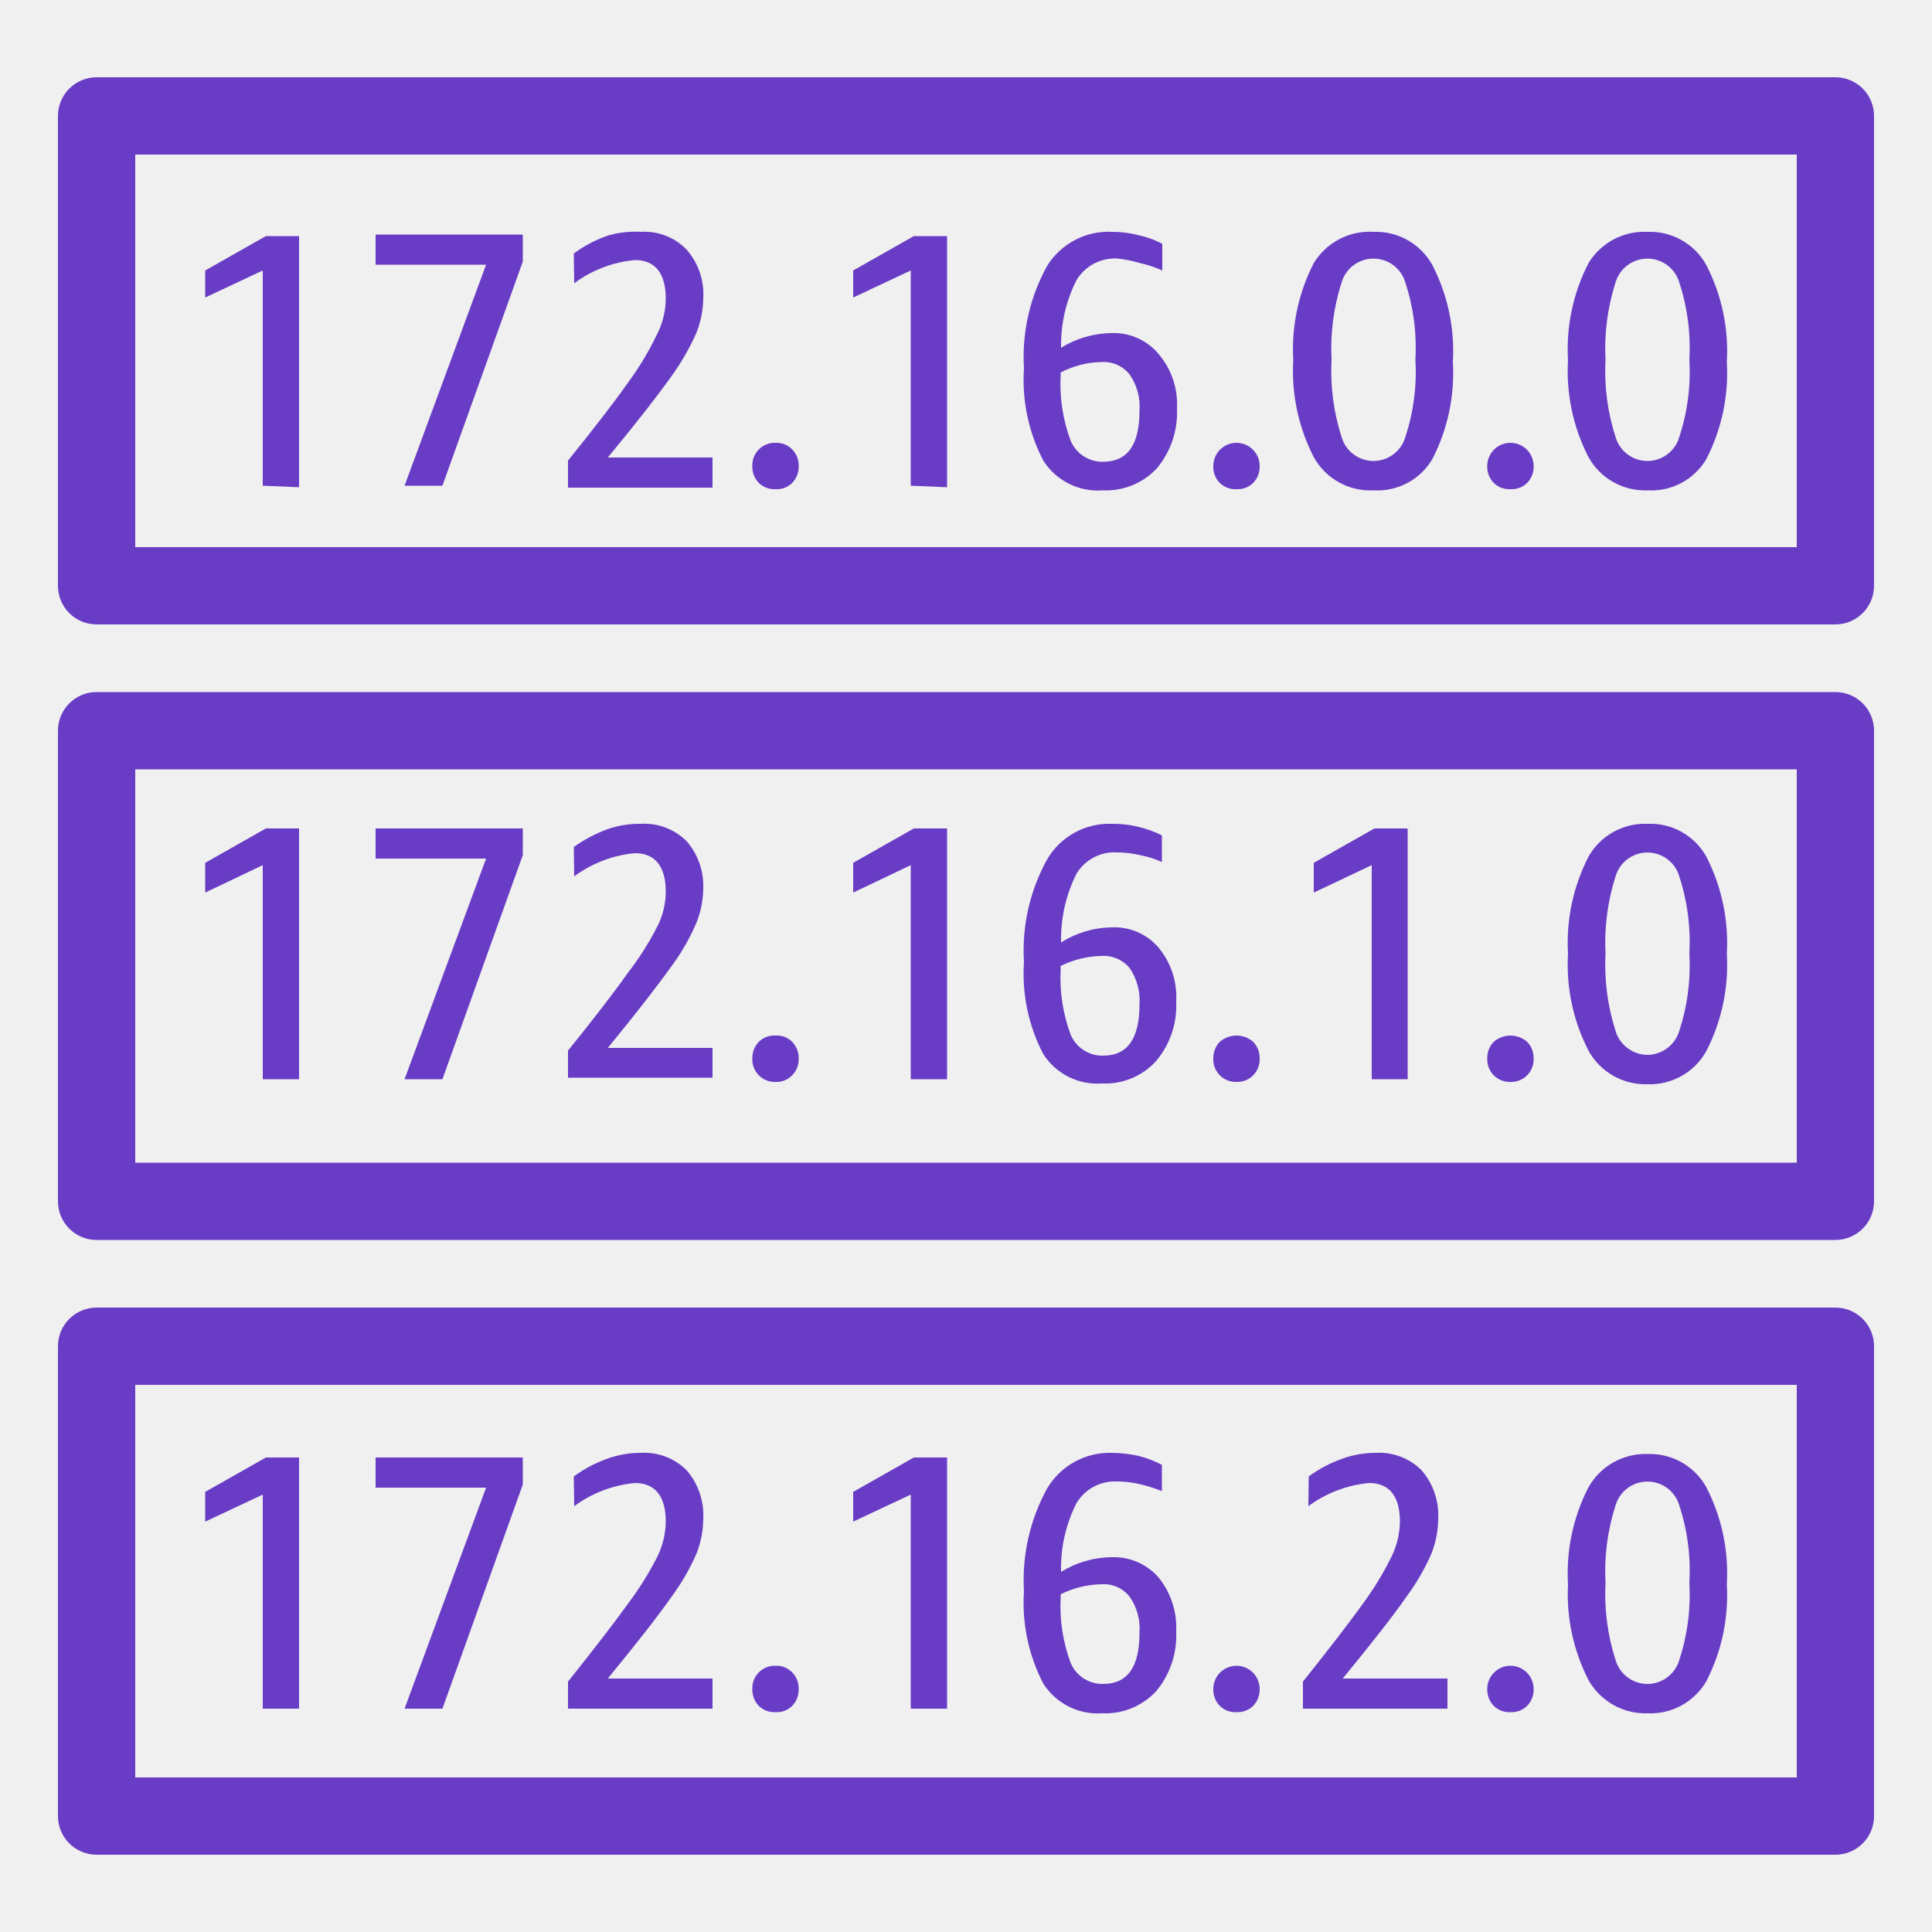
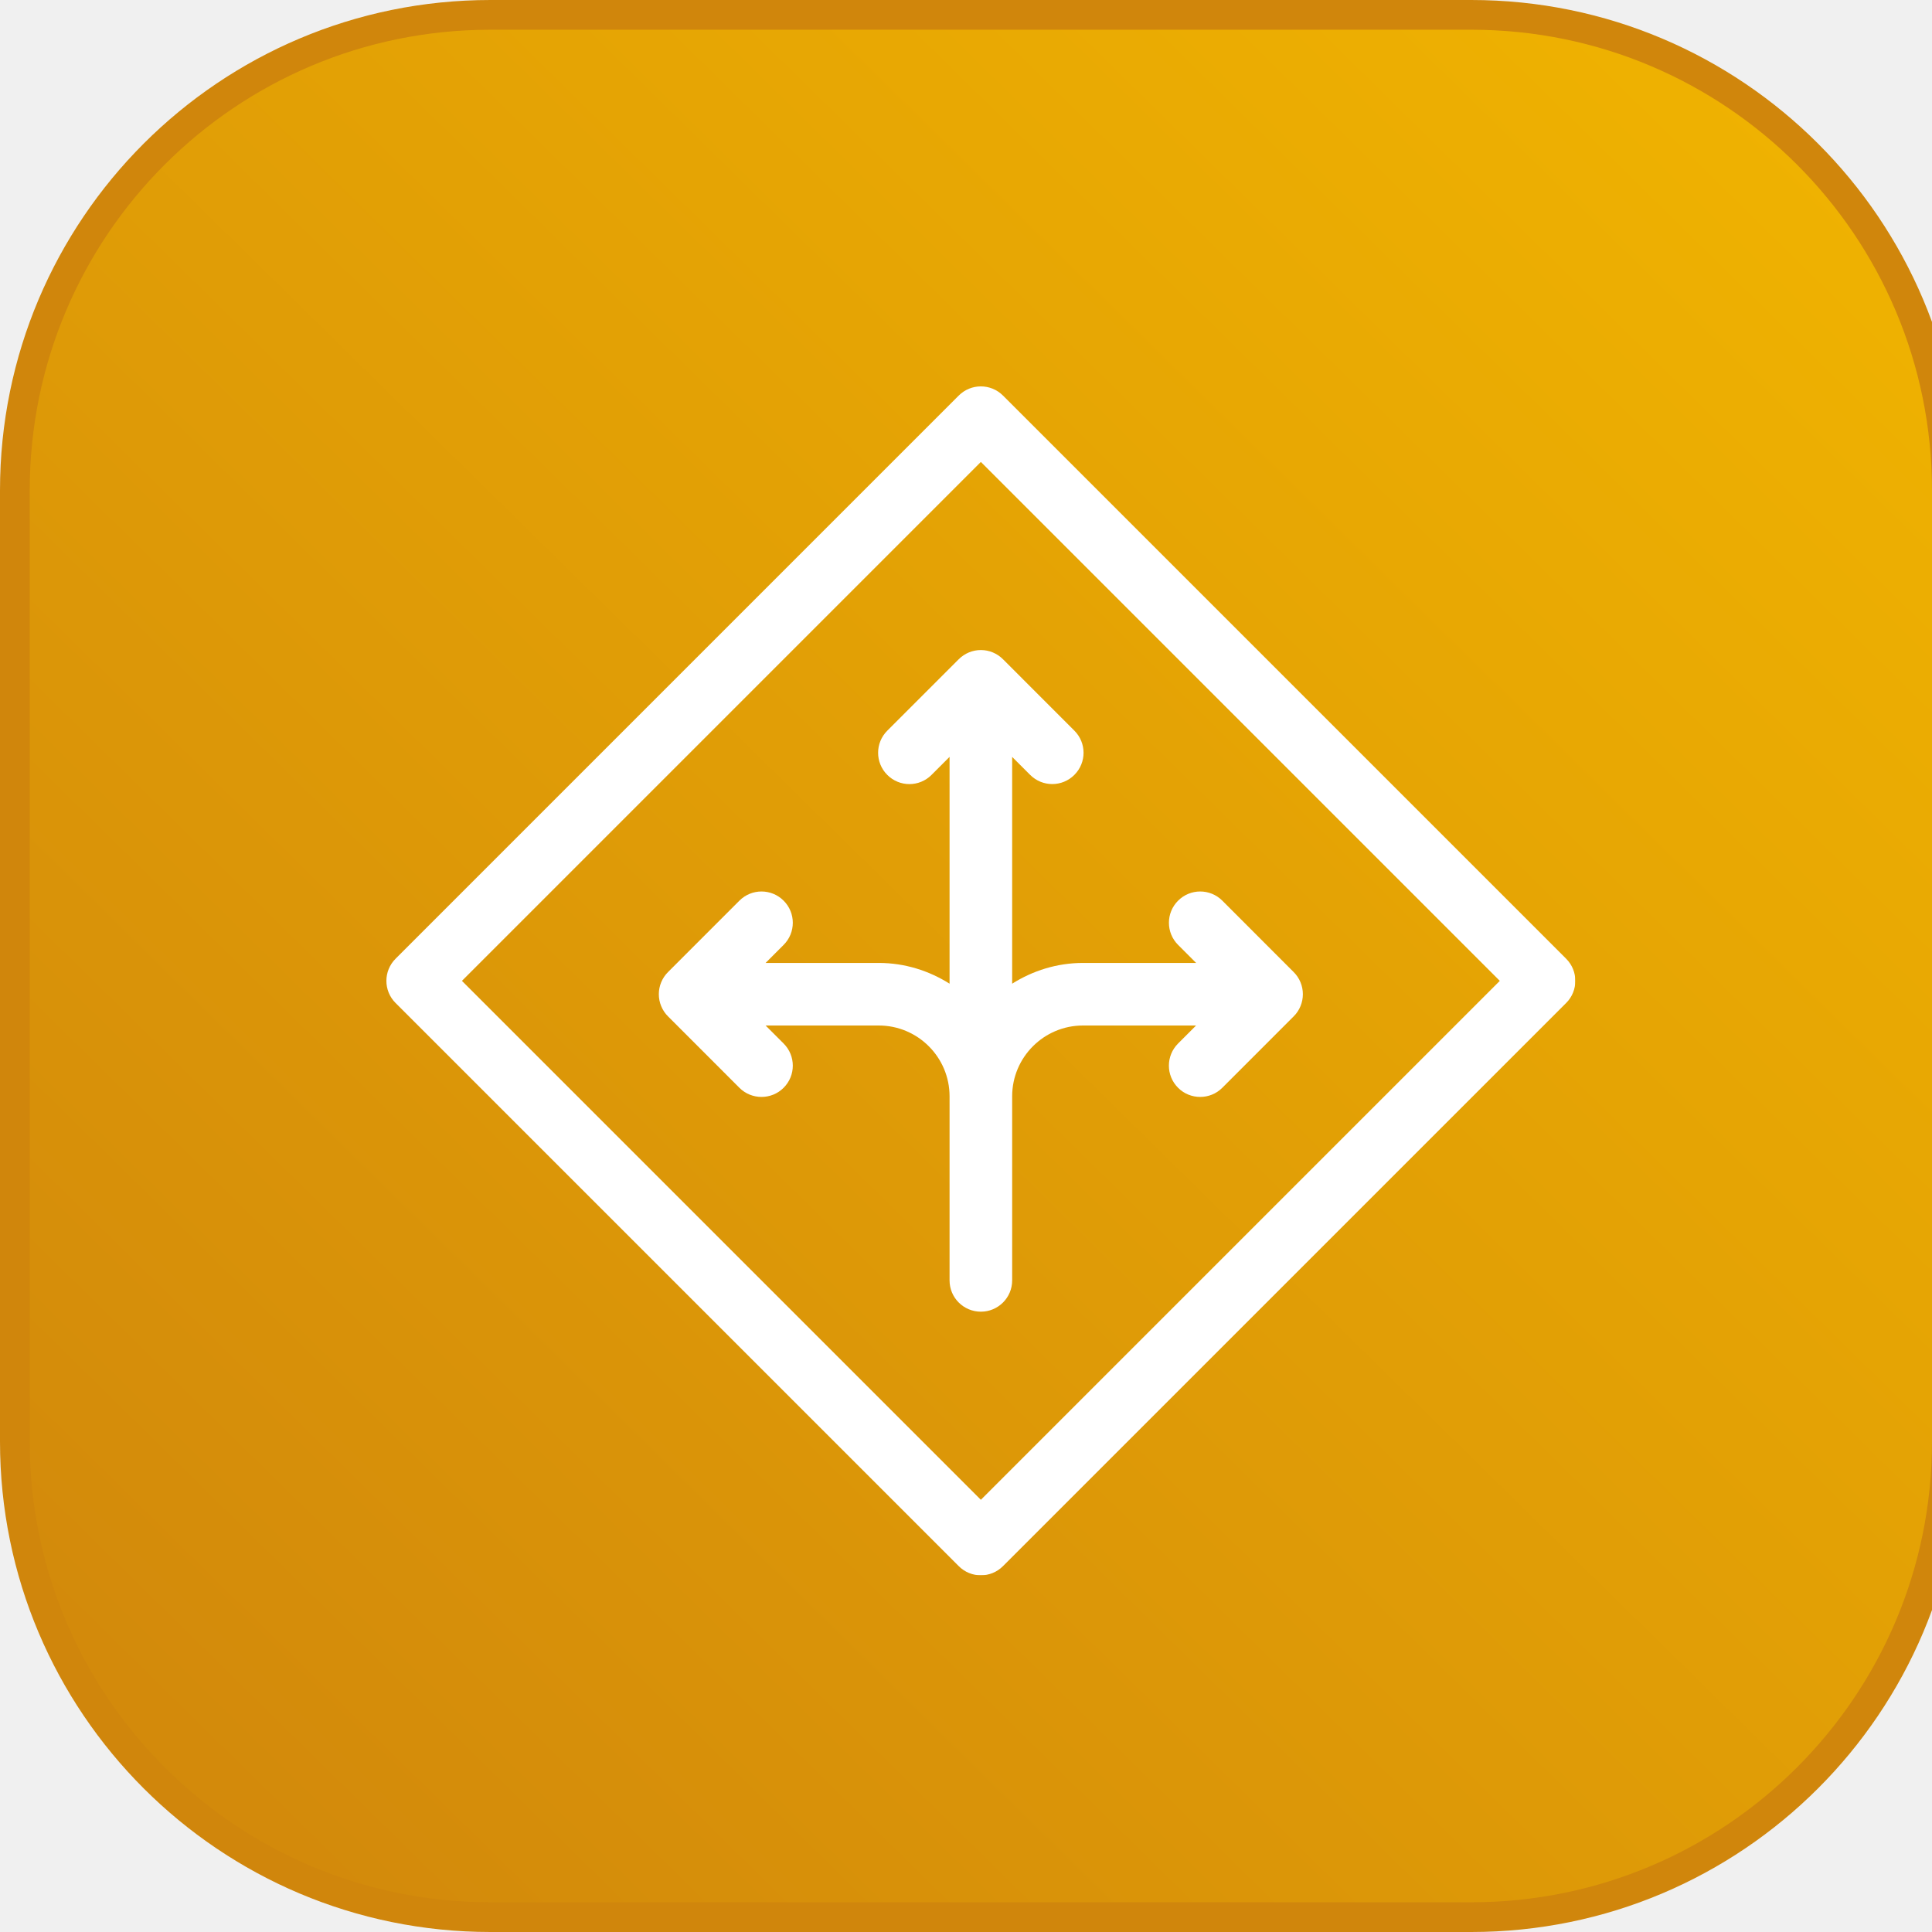
- <svg xmlns="http://www.w3.org/2000/svg" viewBox="0 0 50 50">
+ <svg xmlns="http://www.w3.org/2000/svg" xmlns:xlink="http://www.w3.org/1999/xlink" width="65px" height="65px" viewBox="0 0 65 65" version="1.1">
  <defs>
-     <style>.cls-1{fill:#693cc5;}</style>
+     <linearGradient x1="0%" y1="99.466%" x2="100%" y2="1.504%" id="linearGradient-1">
+       <stop stop-color="#D0860C" offset="0%" />
+       <stop stop-color="#F1B500" offset="100%" />
+     </linearGradient>
+     <polygon id="path-2" points="0 0 40 0 40 40 0 40" />
  </defs>
-   <g id="Working">
-     <path class="cls-1" d="M6.8,12.57V7l-1.49.7V7l1.57-.89h.86v6.5Z" />
-     <path class="cls-1" d="M10.47,12.57l2.11-5.72H9.72V6.07h3.81v.7l-2.08,5.8Z" />
-     <path class="cls-1" d="M14.85,6.56a3.34,3.34,0,0,1,.87-.46A2.51,2.51,0,0,1,16.58,6a1.52,1.52,0,0,1,1.19.46,1.75,1.75,0,0,1,.43,1.27,2.48,2.48,0,0,1-.18.89,6.13,6.13,0,0,1-.66,1.14c-.32.45-.86,1.15-1.63,2.08h2.71v.78H14.7v-.7c.67-.83,1.18-1.49,1.54-2A7.79,7.79,0,0,0,17,8.66a2.06,2.06,0,0,0,.23-.93c0-.65-.27-1-.8-1a3.14,3.14,0,0,0-1.57.6Z" />
-     <path class="cls-1" d="M20.07,12.66a.57.57,0,0,1-.43-.16.59.59,0,0,1-.17-.44.58.58,0,0,1,.6-.6.56.56,0,0,1,.43.17.58.58,0,0,1,.17.43.59.59,0,0,1-.17.44A.56.56,0,0,1,20.07,12.66Z" />
-     <path class="cls-1" d="M23.57,12.57V7l-1.49.7V7l1.57-.89h.86v6.5Z" />
-     <path class="cls-1" d="M28.91,6.69a1.16,1.16,0,0,0-1.05.56A3.73,3.73,0,0,0,27.46,9a2.54,2.54,0,0,1,1.31-.38A1.51,1.51,0,0,1,30,9.18a2,2,0,0,1,.46,1.39,2.25,2.25,0,0,1-.52,1.55,1.8,1.8,0,0,1-1.4.57A1.67,1.67,0,0,1,27,11.92a4.53,4.53,0,0,1-.5-2.39,4.86,4.86,0,0,1,.6-2.65A1.87,1.87,0,0,1,28.79,6a2.72,2.72,0,0,1,.69.09,2.34,2.34,0,0,1,.6.22V7a2.93,2.93,0,0,0-.57-.19A3.26,3.26,0,0,0,28.91,6.69Zm-.4,2.68a2.35,2.35,0,0,0-1.06.27v.07a4.18,4.18,0,0,0,.26,1.7.89.89,0,0,0,.84.54c.63,0,.94-.44.94-1.32a1.45,1.45,0,0,0-.25-.93A.85.85,0,0,0,28.51,9.37Z" />
-     <path class="cls-1" d="M32,12.66a.57.57,0,0,1-.43-.16.59.59,0,0,1-.17-.44.6.6,0,1,1,1.2,0,.59.59,0,0,1-.17.44A.57.57,0,0,1,32,12.66Z" />
-     <path class="cls-1" d="M35.55,12.69A1.67,1.67,0,0,1,34,11.83a4.86,4.86,0,0,1-.53-2.51A4.86,4.86,0,0,1,34,6.81,1.69,1.69,0,0,1,35.55,6a1.67,1.67,0,0,1,1.52.86,4.86,4.86,0,0,1,.53,2.51,4.86,4.86,0,0,1-.53,2.51A1.65,1.65,0,0,1,35.55,12.69Zm0-.76a.86.86,0,0,0,.82-.62,5.36,5.36,0,0,0,.26-2,5.4,5.4,0,0,0-.26-2,.86.86,0,0,0-1.65,0,5.62,5.62,0,0,0-.26,2,5.58,5.58,0,0,0,.26,2A.86.86,0,0,0,35.55,11.93Z" />
-     <path class="cls-1" d="M39.09,12.66a.57.57,0,0,1-.43-.16.59.59,0,0,1-.17-.44.6.6,0,1,1,1.2,0,.59.59,0,0,1-.17.44A.57.57,0,0,1,39.09,12.66Z" />
-     <path class="cls-1" d="M42.64,12.69a1.67,1.67,0,0,1-1.53-.86,4.86,4.86,0,0,1-.53-2.51,4.86,4.86,0,0,1,.53-2.51A1.69,1.69,0,0,1,42.64,6a1.67,1.67,0,0,1,1.52.86,4.86,4.86,0,0,1,.53,2.51,4.86,4.86,0,0,1-.53,2.51A1.65,1.65,0,0,1,42.64,12.69Zm0-.76a.86.86,0,0,0,.82-.62,5.36,5.36,0,0,0,.26-2,5.4,5.4,0,0,0-.26-2,.86.86,0,0,0-1.65,0,5.62,5.62,0,0,0-.26,2,5.58,5.58,0,0,0,.26,2A.86.86,0,0,0,42.64,11.93Z" />
-     <path class="cls-1" d="M6.8,27.93V22.39l-1.49.71v-.77l1.57-.89h.86v6.49Z" />
-     <path class="cls-1" d="M10.47,27.93l2.11-5.71H9.72v-.78h3.81v.69l-2.08,5.8Z" />
-     <path class="cls-1" d="M14.85,21.92a3.68,3.68,0,0,1,.87-.46,2.5,2.5,0,0,1,.86-.14,1.55,1.55,0,0,1,1.19.45A1.76,1.76,0,0,1,18.2,23a2.44,2.44,0,0,1-.18.89,5.55,5.55,0,0,1-.66,1.14c-.32.45-.86,1.15-1.63,2.09h2.71v.77H14.7v-.7c.67-.83,1.18-1.49,1.54-2A7.8,7.8,0,0,0,17,24a2,2,0,0,0,.23-.92c0-.65-.27-1-.8-1a3.14,3.14,0,0,0-1.57.6Z" />
-     <path class="cls-1" d="M20.07,28a.58.58,0,0,1-.6-.6.6.6,0,0,1,.17-.44.57.57,0,0,1,.43-.16.56.56,0,0,1,.43.16.6.6,0,0,1,.17.44.58.58,0,0,1-.17.43A.56.56,0,0,1,20.07,28Z" />
-     <path class="cls-1" d="M23.57,27.93V22.39l-1.49.71v-.77l1.57-.89h.86v6.49Z" />
-     <path class="cls-1" d="M28.91,22.06a1.15,1.15,0,0,0-1.05.55,3.8,3.8,0,0,0-.4,1.78A2.53,2.53,0,0,1,28.77,24a1.5,1.5,0,0,1,1.21.52,2,2,0,0,1,.46,1.4,2.22,2.22,0,0,1-.52,1.54,1.78,1.78,0,0,1-1.4.58A1.66,1.66,0,0,1,27,27.28a4.49,4.49,0,0,1-.5-2.38,4.87,4.87,0,0,1,.6-2.66,1.86,1.86,0,0,1,1.68-.92,2.71,2.71,0,0,1,.69.08,2.79,2.79,0,0,1,.6.22v.69a2.38,2.38,0,0,0-.57-.18A2.58,2.58,0,0,0,28.91,22.06Zm-.4,2.68a2.47,2.47,0,0,0-1.06.26v.08a4.21,4.21,0,0,0,.26,1.7.89.89,0,0,0,.84.54c.63,0,.94-.44.94-1.33a1.49,1.49,0,0,0-.25-.93A.87.87,0,0,0,28.51,24.74Z" />
-     <path class="cls-1" d="M32,28a.58.58,0,0,1-.6-.6.6.6,0,0,1,.17-.44.66.66,0,0,1,.86,0,.6.6,0,0,1,.17.44.58.58,0,0,1-.6.6Z" />
-     <path class="cls-1" d="M35.5,27.93V22.39L34,23.1v-.77l1.57-.89h.86v6.49Z" />
-     <path class="cls-1" d="M39.09,28a.58.58,0,0,1-.6-.6.6.6,0,0,1,.17-.44.66.66,0,0,1,.86,0,.6.6,0,0,1,.17.44.58.58,0,0,1-.6.6Z" />
-     <path class="cls-1" d="M42.64,28.06a1.68,1.68,0,0,1-1.53-.87,4.86,4.86,0,0,1-.53-2.51,4.88,4.88,0,0,1,.53-2.51,1.68,1.68,0,0,1,1.53-.85,1.66,1.66,0,0,1,1.52.85,4.88,4.88,0,0,1,.53,2.51,4.87,4.87,0,0,1-.53,2.52A1.67,1.67,0,0,1,42.64,28.06Zm0-.76a.87.87,0,0,0,.82-.62,5.42,5.42,0,0,0,.26-2,5.43,5.43,0,0,0-.26-2,.86.86,0,0,0-1.65,0,5.66,5.66,0,0,0-.26,2,5.65,5.65,0,0,0,.26,2A.87.87,0,0,0,42.64,27.3Z" />
-     <path class="cls-1" d="M6.8,44.22V38.68l-1.49.7v-.77l1.57-.89h.86v6.5Z" />
-     <path class="cls-1" d="M10.47,44.22l2.11-5.72H9.72v-.78h3.81v.7l-2.08,5.8Z" />
-     <path class="cls-1" d="M14.85,38.21a3.34,3.34,0,0,1,.87-.46,2.51,2.51,0,0,1,.86-.15,1.55,1.55,0,0,1,1.19.45,1.78,1.78,0,0,1,.43,1.27,2.49,2.49,0,0,1-.18.9,5.8,5.8,0,0,1-.66,1.13c-.32.46-.86,1.15-1.63,2.09h2.71v.78H14.7v-.7c.67-.84,1.18-1.5,1.54-2A8.28,8.28,0,0,0,17,40.31a2.12,2.12,0,0,0,.23-.93c0-.65-.27-1-.8-1a3.14,3.14,0,0,0-1.57.6Z" />
-     <path class="cls-1" d="M20.07,44.31a.57.57,0,0,1-.43-.16.6.6,0,0,1-.17-.44.58.58,0,0,1,.6-.6.56.56,0,0,1,.43.17.58.58,0,0,1,.17.43.6.6,0,0,1-.17.44A.56.56,0,0,1,20.07,44.31Z" />
-     <path class="cls-1" d="M23.57,44.22V38.68l-1.49.7v-.77l1.57-.89h.86v6.5Z" />
-     <path class="cls-1" d="M28.91,38.34a1.16,1.16,0,0,0-1.05.56,3.73,3.73,0,0,0-.4,1.78,2.54,2.54,0,0,1,1.31-.38,1.54,1.54,0,0,1,1.21.52,2.06,2.06,0,0,1,.46,1.4,2.25,2.25,0,0,1-.52,1.55,1.8,1.8,0,0,1-1.4.57A1.67,1.67,0,0,1,27,43.57a4.53,4.53,0,0,1-.5-2.39,4.92,4.92,0,0,1,.6-2.66,1.88,1.88,0,0,1,1.68-.92,3.25,3.25,0,0,1,.69.08,2.78,2.78,0,0,1,.6.23v.68a3.83,3.83,0,0,0-.57-.18A2.58,2.58,0,0,0,28.91,38.34ZM28.51,41a2.47,2.47,0,0,0-1.06.26v.08a4.21,4.21,0,0,0,.26,1.7.89.89,0,0,0,.84.54c.63,0,.94-.44.94-1.32a1.45,1.45,0,0,0-.25-.93A.85.85,0,0,0,28.51,41Z" />
-     <path class="cls-1" d="M32,44.31a.57.57,0,0,1-.43-.16.6.6,0,0,1-.17-.44.6.6,0,1,1,1.2,0,.6.6,0,0,1-.17.44A.57.57,0,0,1,32,44.31Z" />
-     <path class="cls-1" d="M33.87,38.21a3.34,3.34,0,0,1,.87-.46,2.51,2.51,0,0,1,.86-.15,1.55,1.55,0,0,1,1.19.45,1.78,1.78,0,0,1,.43,1.27,2.49,2.49,0,0,1-.18.9,5.8,5.8,0,0,1-.66,1.13c-.32.46-.86,1.15-1.63,2.09h2.71v.78H33.72v-.7c.67-.84,1.18-1.5,1.54-2A8.28,8.28,0,0,0,36,40.31a2.12,2.12,0,0,0,.23-.93c0-.65-.27-1-.8-1a3.14,3.14,0,0,0-1.57.6Z" />
-     <path class="cls-1" d="M39.09,44.31a.57.57,0,0,1-.43-.16.6.6,0,0,1-.17-.44.6.6,0,1,1,1.2,0,.6.6,0,0,1-.17.44A.57.57,0,0,1,39.09,44.31Z" />
-     <path class="cls-1" d="M42.64,44.34a1.69,1.69,0,0,1-1.53-.86A4.88,4.88,0,0,1,40.58,41a4.86,4.86,0,0,1,.53-2.51,1.69,1.69,0,0,1,1.53-.86,1.67,1.67,0,0,1,1.52.86A4.86,4.86,0,0,1,44.69,41a4.86,4.86,0,0,1-.53,2.51A1.67,1.67,0,0,1,42.64,44.34Zm0-.76a.86.86,0,0,0,.82-.62,5.4,5.4,0,0,0,.26-2,5.36,5.36,0,0,0-.26-2,.86.86,0,0,0-1.65,0,5.58,5.58,0,0,0-.26,2,5.62,5.62,0,0,0,.26,2A.86.86,0,0,0,42.64,43.58Z" />
-     <path class="cls-1" d="M47.5,16.16H2.5a1,1,0,0,1-1-1V3a1,1,0,0,1,1-1h45a1,1,0,0,1,1,1V15.16A1,1,0,0,1,47.5,16.16Zm-44-2h43V4H3.5Z" />
-     <path class="cls-1" d="M47.5,32.09H2.5a1,1,0,0,1-1-1V18.91a1,1,0,0,1,1-1h45a1,1,0,0,1,1,1V31.09A1,1,0,0,1,47.5,32.09Zm-44-2h43V19.91H3.5Z" />
-     <path class="cls-1" d="M47.5,48H2.5a1,1,0,0,1-1-1V34.84a1,1,0,0,1,1-1h45a1,1,0,0,1,1,1V47A1,1,0,0,1,47.5,48Zm-44-2h43V35.84H3.5Z" />
+   <g id="routetable.icon" stroke="none" stroke-width="1" fill="none" fill-rule="evenodd">
+     <rect id="Rectangle" stroke="#D0860C" fill="url(#linearGradient-1)" fill-rule="nonzero" x="0.5" y="0.5" width="65" height="64" rx="16" />
+     <g id="Group-6" transform="translate(13, 13)">
+       <g id="Group-3">
+         <mask id="mask-3" fill="white">
+           <use xlink:href="#path-2" />
+         </mask>
+         <g id="Clip-2" />
+         <path d="M20,37.459 L2.541,20 L20,2.541 L37.459,20 L20,37.459 Z M39.692,19.256 L20.744,0.308 C20.333,-0.103 19.667,-0.103 19.256,0.308 L0.308,19.256 C-0.103,19.667 -0.103,20.333 0.308,20.744 L19.256,39.691 C19.461,39.897 19.731,40 20,40 C20.269,40 20.539,39.897 20.744,39.691 L39.692,20.744 C40.103,20.333 40.103,19.667 39.692,19.256 L39.692,19.256 Z" id="Fill-1" fill="#FFFFFF" mask="url(#mask-3)" />
+       </g>
+       <path d="M19.256,9.179 L16.852,11.583 C16.44,11.993 16.44,12.66 16.852,13.071 C17.057,13.277 17.326,13.38 17.596,13.38 C17.865,13.38 18.135,13.277 18.34,13.071 L18.947,12.464 L18.947,20.095 C18.256,19.66 17.442,19.397 16.565,19.397 L12.758,19.397 L13.364,18.79 C13.776,18.379 13.776,17.712 13.364,17.302 C12.954,16.89 12.287,16.89 11.876,17.302 L9.474,19.705 C9.376,19.802 9.299,19.918 9.245,20.047 C9.139,20.304 9.139,20.594 9.245,20.851 C9.299,20.981 9.376,21.097 9.474,21.194 L11.876,23.597 C12.082,23.803 12.351,23.905 12.62,23.905 C12.889,23.905 13.159,23.803 13.364,23.597 C13.776,23.186 13.776,22.52 13.364,22.108 L12.758,21.502 L16.565,21.502 C17.879,21.502 18.947,22.57 18.947,23.884 L18.947,29.678 L18.947,30.078 C18.947,30.659 19.418,31.13 20,31.13 C20.582,31.13 21.053,30.659 21.053,30.078 L21.053,29.678 L21.053,23.884 C21.053,22.57 22.121,21.502 23.435,21.502 L27.241,21.502 L26.635,22.108 C26.223,22.52 26.223,23.186 26.635,23.597 C26.84,23.803 27.109,23.905 27.379,23.905 C27.648,23.905 27.918,23.803 28.123,23.597 L30.525,21.194 C30.623,21.097 30.7,20.981 30.754,20.851 C30.86,20.594 30.86,20.304 30.754,20.047 C30.7,19.918 30.623,19.802 30.525,19.705 L28.124,17.302 C27.713,16.89 27.046,16.89 26.636,17.302 C26.224,17.712 26.224,18.379 26.636,18.79 L27.242,19.397 L23.435,19.397 C22.558,19.397 21.744,19.66 21.053,20.095 L21.053,12.465 L21.658,13.07 C22.069,13.482 22.736,13.482 23.146,13.07 C23.558,12.66 23.558,11.993 23.146,11.582 L20.744,9.179 C20.547,8.982 20.28,8.87 20,8.87 C19.72,8.87 19.453,8.982 19.256,9.179" id="Fill-4" fill="#FFFFFF" />
+     </g>
  </g>
</svg>
